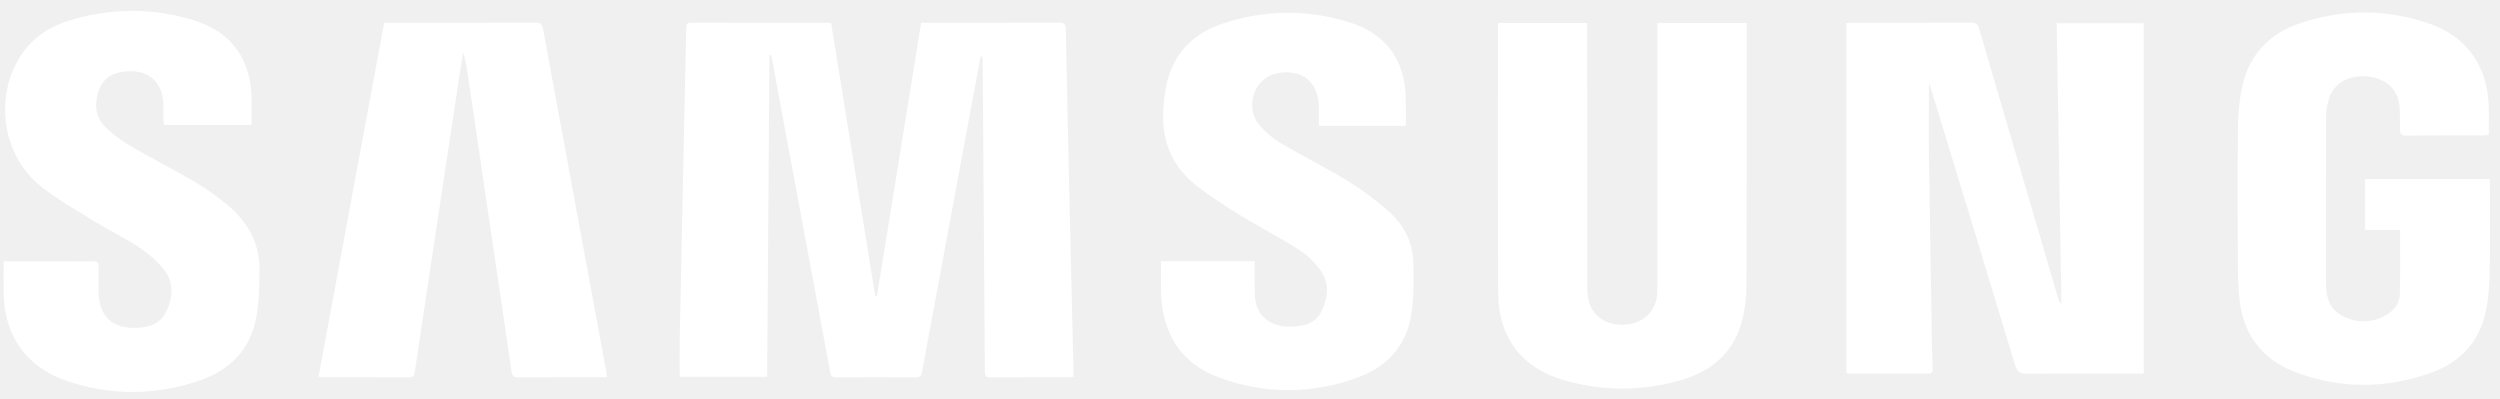
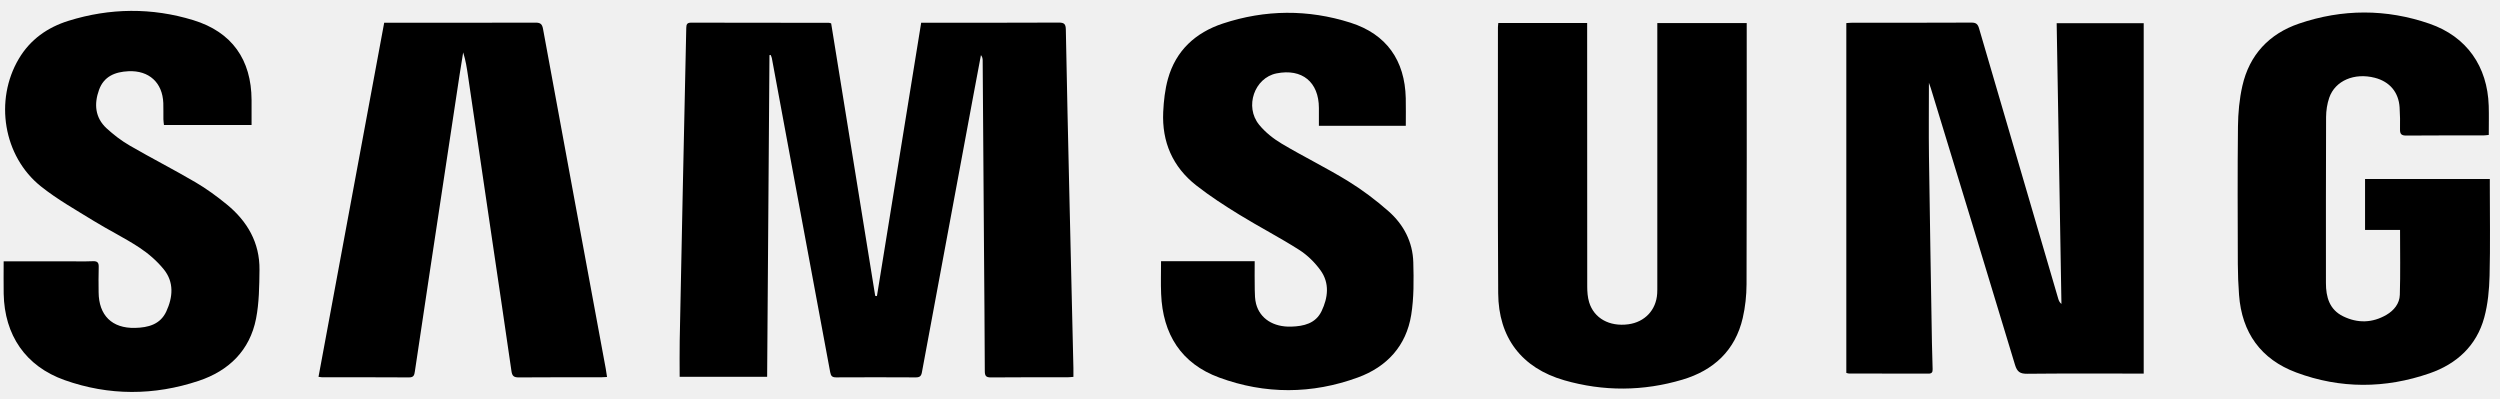
- <svg xmlns="http://www.w3.org/2000/svg" width="201" height="32" viewBox="0 0 201 32" fill="none">
+ <svg xmlns="http://www.w3.org/2000/svg" width="201" height="32" viewBox="0 0 201 32" fill="currentColor">
  <g clip-path="url(#clip0_359_196266)">
-     <path d="M61.865 4.433C61.803 13.042 61.74 21.651 61.678 30.297C59.292 30.297 56.97 30.297 54.645 30.297C54.645 29.317 54.63 28.359 54.648 27.4C54.724 23.407 54.807 19.413 54.892 15.419C54.986 11.027 55.086 6.634 55.176 2.242C55.182 1.959 55.242 1.821 55.565 1.822C59.262 1.833 62.961 1.832 66.659 1.835C66.691 1.835 66.722 1.851 66.825 1.878C68.002 9.162 69.185 16.476 70.367 23.789C70.413 23.794 70.46 23.799 70.506 23.804C71.689 16.494 72.873 9.183 74.063 1.826C74.259 1.826 74.422 1.826 74.585 1.826C78.1 1.826 81.615 1.834 85.129 1.816C85.575 1.814 85.685 1.948 85.693 2.379C85.775 6.788 85.875 11.198 85.976 15.607C86.082 20.266 86.194 24.924 86.302 29.583C86.307 29.811 86.303 30.04 86.303 30.3C86.111 30.314 85.966 30.333 85.82 30.334C83.771 30.336 81.722 30.324 79.673 30.345C79.258 30.349 79.179 30.201 79.178 29.825C79.167 26.529 79.137 23.234 79.113 19.938C79.077 14.911 79.043 9.884 79.007 4.858C79.005 4.717 78.983 4.576 78.868 4.429C78.659 5.544 78.447 6.658 78.24 7.773C76.864 15.162 75.488 22.552 74.12 29.942C74.063 30.249 73.933 30.344 73.624 30.342C71.492 30.33 69.36 30.33 67.228 30.341C66.915 30.343 66.805 30.238 66.748 29.927C65.697 24.236 64.632 18.548 63.574 12.859C63.066 10.129 62.563 7.398 62.055 4.668C62.039 4.581 61.991 4.5 61.958 4.416C61.926 4.421 61.896 4.427 61.865 4.433Z" fill="white" />
-     <path d="M155.085 6.655C155.085 8.667 155.063 10.613 155.089 12.557C155.157 17.566 155.245 22.575 155.328 27.583C155.34 28.282 155.359 28.98 155.383 29.678C155.392 29.924 155.318 30.041 155.047 30.04C152.914 30.032 150.782 30.035 148.651 30.031C148.588 30.031 148.526 30.001 148.444 29.981C148.444 20.607 148.444 11.246 148.444 1.856C148.623 1.845 148.769 1.828 148.915 1.828C152.113 1.826 155.31 1.834 158.509 1.817C158.884 1.815 159.018 1.947 159.117 2.285C161.232 9.53 163.358 16.773 165.482 24.015C165.526 24.165 165.584 24.31 165.74 24.438C165.612 16.929 165.485 9.418 165.356 1.867C167.706 1.867 170.011 1.867 172.354 1.867C172.354 11.226 172.354 20.588 172.354 30.036C172.175 30.036 171.983 30.036 171.79 30.036C168.858 30.036 165.927 30.019 162.995 30.051C162.418 30.057 162.18 29.906 162.006 29.331C159.77 21.914 157.501 14.505 155.239 7.096C155.199 6.961 155.147 6.829 155.085 6.655Z" fill="white" />
-     <path d="M120.464 1.851C122.851 1.851 125.194 1.851 127.607 1.851C127.607 2.061 127.607 2.253 127.607 2.446C127.607 9.305 127.604 16.166 127.613 23.026C127.614 23.453 127.644 23.899 127.768 24.304C128.164 25.598 129.404 26.274 130.916 26.073C132.244 25.895 133.159 24.923 133.238 23.6C133.251 23.384 133.248 23.168 133.248 22.952C133.248 16.125 133.248 9.298 133.248 2.472C133.248 2.277 133.248 2.081 133.248 1.857C135.655 1.857 138.01 1.857 140.436 1.857C140.436 2.079 140.436 2.273 140.436 2.467C140.436 9.26 140.447 16.053 140.422 22.847C140.419 23.753 140.321 24.68 140.117 25.564C139.514 28.178 137.773 29.778 135.271 30.523C132.12 31.462 128.918 31.483 125.76 30.572C122.336 29.584 120.477 27.138 120.455 23.579C120.412 16.454 120.436 9.327 120.434 2.201C120.434 2.103 120.451 2.004 120.464 1.851Z" fill="white" />
-     <path d="M190.15 18.486C190.15 17.076 190.15 15.752 190.15 14.393C193.488 14.393 196.796 14.393 200.181 14.393C200.181 14.579 200.181 14.754 200.181 14.929C200.181 17.343 200.224 19.759 200.162 22.172C200.133 23.294 200.028 24.445 199.735 25.524C199.117 27.801 197.513 29.262 195.338 30.015C191.775 31.25 188.165 31.271 184.622 29.949C181.775 28.888 180.242 26.749 180.019 23.708C179.958 22.88 179.923 22.047 179.921 21.215C179.911 17.535 179.891 13.856 179.932 10.176C179.944 9.085 180.045 7.973 180.285 6.911C180.851 4.409 182.436 2.719 184.841 1.898C188.323 0.71 191.857 0.704 195.332 1.906C198.327 2.941 199.993 5.344 200.093 8.502C200.117 9.265 200.097 10.031 200.097 10.848C199.943 10.863 199.802 10.887 199.66 10.888C197.594 10.891 195.529 10.879 193.463 10.899C193.054 10.903 192.951 10.757 192.961 10.381C192.975 9.799 192.964 9.215 192.928 8.634C192.852 7.414 192.128 6.562 190.936 6.254C189.298 5.831 187.749 6.48 187.273 7.851C187.102 8.344 187.02 8.892 187.017 9.415C186.997 13.861 187.007 18.306 187.005 22.752C187.004 23.885 187.288 24.892 188.386 25.43C189.553 26.002 190.742 25.973 191.875 25.311C192.478 24.958 192.924 24.405 192.946 23.708C192.999 21.986 192.964 20.259 192.964 18.485C192.045 18.486 191.12 18.486 190.15 18.486Z" fill="white" />
-     <path d="M0.294 21.009C2.02 21.009 3.667 21.009 5.314 21.009C6.031 21.009 6.748 21.03 7.463 21.001C7.85 20.985 7.949 21.127 7.936 21.49C7.911 22.155 7.926 22.822 7.929 23.488C7.939 25.352 9.003 26.41 10.861 26.363C11.901 26.337 12.881 26.095 13.368 25.047C13.902 23.895 14.008 22.688 13.165 21.651C12.618 20.978 11.93 20.381 11.204 19.904C10.026 19.127 8.745 18.506 7.542 17.764C6.099 16.875 4.606 16.036 3.287 14.983C0.268 12.57 -0.461 8.06 1.512 4.728C2.431 3.174 3.823 2.198 5.508 1.673C8.839 0.635 12.211 0.601 15.542 1.621C18.651 2.573 20.211 4.798 20.226 8.038C20.229 8.7 20.226 9.361 20.226 10.051C17.859 10.051 15.551 10.051 13.182 10.051C13.167 9.899 13.139 9.742 13.137 9.585C13.13 9.152 13.146 8.719 13.13 8.287C13.067 6.638 11.977 5.651 10.331 5.727C9.252 5.777 8.354 6.137 7.962 7.224C7.554 8.354 7.637 9.45 8.561 10.309C9.13 10.837 9.765 11.318 10.436 11.707C12.177 12.717 13.973 13.632 15.71 14.65C16.596 15.17 17.437 15.784 18.234 16.436C19.886 17.788 20.89 19.513 20.863 21.697C20.847 23.006 20.836 24.339 20.587 25.616C20.085 28.18 18.393 29.813 15.977 30.619C12.394 31.814 8.76 31.827 5.193 30.56C2.055 29.446 0.358 26.945 0.296 23.614C0.281 22.768 0.294 21.922 0.294 21.009Z" fill="white" />
-     <path d="M48.806 30.31C48.606 30.32 48.459 30.334 48.313 30.334C46.115 30.335 43.915 30.325 41.717 30.344C41.321 30.347 41.178 30.238 41.121 29.837C40.621 26.348 40.097 22.861 39.583 19.373C38.93 14.947 38.279 10.521 37.627 6.095C37.535 5.472 37.442 4.849 37.239 4.213C37.144 4.804 37.044 5.394 36.955 5.986C36.16 11.231 35.367 16.476 34.575 21.722C34.165 24.435 33.754 27.148 33.355 29.863C33.311 30.161 33.264 30.345 32.888 30.343C30.556 30.327 28.225 30.335 25.892 30.333C25.828 30.333 25.764 30.318 25.608 30.298C27.368 20.808 29.124 11.339 30.889 1.828C31.085 1.828 31.249 1.828 31.412 1.828C35.292 1.828 39.174 1.833 43.055 1.82C43.449 1.819 43.589 1.933 43.66 2.328C45.332 11.438 47.02 20.545 48.704 29.652C48.74 29.846 48.765 30.042 48.806 30.31Z" fill="white" />
-     <path d="M93.348 20.998C95.888 20.998 98.347 20.998 100.877 20.998C100.877 21.78 100.866 22.54 100.882 23.299C100.89 23.679 100.894 24.073 100.99 24.436C101.303 25.616 102.377 26.305 103.814 26.261C104.818 26.23 105.778 26.014 106.256 25.012C106.775 23.926 106.912 22.763 106.171 21.736C105.715 21.102 105.116 20.512 104.459 20.093C102.889 19.092 101.228 18.235 99.642 17.26C98.453 16.529 97.274 15.767 96.179 14.907C94.282 13.42 93.409 11.405 93.522 9.002C93.564 8.112 93.664 7.201 93.902 6.345C94.537 4.062 96.123 2.619 98.319 1.892C101.72 0.767 105.174 0.741 108.583 1.826C111.477 2.747 112.952 4.859 113.023 7.891C113.04 8.621 113.026 9.35 113.026 10.116C110.697 10.116 108.408 10.116 106.039 10.116C106.039 9.63 106.04 9.154 106.039 8.68C106.034 6.592 104.685 5.492 102.634 5.9C100.862 6.254 100.041 8.566 101.234 10.03C101.727 10.635 102.382 11.154 103.056 11.555C104.801 12.592 106.63 13.486 108.36 14.546C109.515 15.255 110.616 16.085 111.634 16.981C112.85 18.049 113.586 19.452 113.629 21.093C113.666 22.5 113.684 23.933 113.462 25.315C113.062 27.808 111.508 29.494 109.174 30.348C105.48 31.699 101.718 31.714 98.028 30.357C94.961 29.23 93.484 26.863 93.355 23.636C93.319 22.777 93.348 21.913 93.348 20.998Z" fill="white" />
+     <path d="M61.865 4.433C61.803 13.042 61.74 21.651 61.678 30.297C59.292 30.297 56.97 30.297 54.645 30.297C54.645 29.317 54.63 28.359 54.648 27.4C54.724 23.407 54.807 19.413 54.892 15.419C54.986 11.027 55.086 6.634 55.176 2.242C55.182 1.959 55.242 1.821 55.565 1.822C59.262 1.833 62.961 1.832 66.659 1.835C66.691 1.835 66.722 1.851 66.825 1.878C68.002 9.162 69.185 16.476 70.367 23.789C70.413 23.794 70.46 23.799 70.506 23.804C71.689 16.494 72.873 9.183 74.063 1.826C74.259 1.826 74.422 1.826 74.585 1.826C78.1 1.826 81.615 1.834 85.129 1.816C85.575 1.814 85.685 1.948 85.693 2.379C85.775 6.788 85.875 11.198 85.976 15.607C86.082 20.266 86.194 24.924 86.302 29.583C86.307 29.811 86.303 30.04 86.303 30.3C86.111 30.314 85.966 30.333 85.82 30.334C83.771 30.336 81.722 30.324 79.673 30.345C79.258 30.349 79.179 30.201 79.178 29.825C79.167 26.529 79.137 23.234 79.113 19.938C79.077 14.911 79.043 9.884 79.007 4.858C79.005 4.717 78.983 4.576 78.868 4.429C78.659 5.544 78.447 6.658 78.24 7.773C76.864 15.162 75.488 22.552 74.12 29.942C74.063 30.249 73.933 30.344 73.624 30.342C71.492 30.33 69.36 30.33 67.228 30.341C66.915 30.343 66.805 30.238 66.748 29.927C65.697 24.236 64.632 18.548 63.574 12.859C63.066 10.129 62.563 7.398 62.055 4.668C62.039 4.581 61.991 4.5 61.958 4.416C61.926 4.421 61.896 4.427 61.865 4.433Z" fill="currentColor" />
+     <path d="M155.085 6.655C155.085 8.667 155.063 10.613 155.089 12.557C155.157 17.566 155.245 22.575 155.328 27.583C155.34 28.282 155.359 28.98 155.383 29.678C155.392 29.924 155.318 30.041 155.047 30.04C152.914 30.032 150.782 30.035 148.651 30.031C148.588 30.031 148.526 30.001 148.444 29.981C148.444 20.607 148.444 11.246 148.444 1.856C148.623 1.845 148.769 1.828 148.915 1.828C152.113 1.826 155.31 1.834 158.509 1.817C158.884 1.815 159.018 1.947 159.117 2.285C161.232 9.53 163.358 16.773 165.482 24.015C165.526 24.165 165.584 24.31 165.74 24.438C165.612 16.929 165.485 9.418 165.356 1.867C167.706 1.867 170.011 1.867 172.354 1.867C172.354 11.226 172.354 20.588 172.354 30.036C172.175 30.036 171.983 30.036 171.79 30.036C168.858 30.036 165.927 30.019 162.995 30.051C162.418 30.057 162.18 29.906 162.006 29.331C159.77 21.914 157.501 14.505 155.239 7.096C155.199 6.961 155.147 6.829 155.085 6.655Z" fill="currentColor" />
+     <path d="M120.464 1.851C122.851 1.851 125.194 1.851 127.607 1.851C127.607 2.061 127.607 2.253 127.607 2.446C127.607 9.305 127.604 16.166 127.613 23.026C127.614 23.453 127.644 23.899 127.768 24.304C128.164 25.598 129.404 26.274 130.916 26.073C132.244 25.895 133.159 24.923 133.238 23.6C133.251 23.384 133.248 23.168 133.248 22.952C133.248 16.125 133.248 9.298 133.248 2.472C133.248 2.277 133.248 2.081 133.248 1.857C135.655 1.857 138.01 1.857 140.436 1.857C140.436 2.079 140.436 2.273 140.436 2.467C140.436 9.26 140.447 16.053 140.422 22.847C140.419 23.753 140.321 24.68 140.117 25.564C139.514 28.178 137.773 29.778 135.271 30.523C132.12 31.462 128.918 31.483 125.76 30.572C122.336 29.584 120.477 27.138 120.455 23.579C120.412 16.454 120.436 9.327 120.434 2.201C120.434 2.103 120.451 2.004 120.464 1.851Z" fill="currentColor" />
+     <path d="M190.15 18.486C190.15 17.076 190.15 15.752 190.15 14.393C193.488 14.393 196.796 14.393 200.181 14.393C200.181 14.579 200.181 14.754 200.181 14.929C200.181 17.343 200.224 19.759 200.162 22.172C200.133 23.294 200.028 24.445 199.735 25.524C199.117 27.801 197.513 29.262 195.338 30.015C191.775 31.25 188.165 31.271 184.622 29.949C181.775 28.888 180.242 26.749 180.019 23.708C179.958 22.88 179.923 22.047 179.921 21.215C179.911 17.535 179.891 13.856 179.932 10.176C179.944 9.085 180.045 7.973 180.285 6.911C180.851 4.409 182.436 2.719 184.841 1.898C188.323 0.71 191.857 0.704 195.332 1.906C198.327 2.941 199.993 5.344 200.093 8.502C200.117 9.265 200.097 10.031 200.097 10.848C199.943 10.863 199.802 10.887 199.66 10.888C197.594 10.891 195.529 10.879 193.463 10.899C193.054 10.903 192.951 10.757 192.961 10.381C192.975 9.799 192.964 9.215 192.928 8.634C192.852 7.414 192.128 6.562 190.936 6.254C189.298 5.831 187.749 6.48 187.273 7.851C187.102 8.344 187.02 8.892 187.017 9.415C186.997 13.861 187.007 18.306 187.005 22.752C187.004 23.885 187.288 24.892 188.386 25.43C189.553 26.002 190.742 25.973 191.875 25.311C192.478 24.958 192.924 24.405 192.946 23.708C192.999 21.986 192.964 20.259 192.964 18.485C192.045 18.486 191.12 18.486 190.15 18.486Z" fill="currentColor" />
+     <path d="M0.294 21.009C2.02 21.009 3.667 21.009 5.314 21.009C6.031 21.009 6.748 21.03 7.463 21.001C7.85 20.985 7.949 21.127 7.936 21.49C7.911 22.155 7.926 22.822 7.929 23.488C7.939 25.352 9.003 26.41 10.861 26.363C11.901 26.337 12.881 26.095 13.368 25.047C13.902 23.895 14.008 22.688 13.165 21.651C12.618 20.978 11.93 20.381 11.204 19.904C10.026 19.127 8.745 18.506 7.542 17.764C6.099 16.875 4.606 16.036 3.287 14.983C0.268 12.57 -0.461 8.06 1.512 4.728C2.431 3.174 3.823 2.198 5.508 1.673C8.839 0.635 12.211 0.601 15.542 1.621C18.651 2.573 20.211 4.798 20.226 8.038C20.229 8.7 20.226 9.361 20.226 10.051C17.859 10.051 15.551 10.051 13.182 10.051C13.167 9.899 13.139 9.742 13.137 9.585C13.13 9.152 13.146 8.719 13.13 8.287C13.067 6.638 11.977 5.651 10.331 5.727C9.252 5.777 8.354 6.137 7.962 7.224C7.554 8.354 7.637 9.45 8.561 10.309C9.13 10.837 9.765 11.318 10.436 11.707C12.177 12.717 13.973 13.632 15.71 14.65C16.596 15.17 17.437 15.784 18.234 16.436C19.886 17.788 20.89 19.513 20.863 21.697C20.847 23.006 20.836 24.339 20.587 25.616C20.085 28.18 18.393 29.813 15.977 30.619C12.394 31.814 8.76 31.827 5.193 30.56C2.055 29.446 0.358 26.945 0.296 23.614C0.281 22.768 0.294 21.922 0.294 21.009Z" fill="currentColor" />
+     <path d="M48.806 30.31C48.606 30.32 48.459 30.334 48.313 30.334C46.115 30.335 43.915 30.325 41.717 30.344C41.321 30.347 41.178 30.238 41.121 29.837C40.621 26.348 40.097 22.861 39.583 19.373C38.93 14.947 38.279 10.521 37.627 6.095C37.535 5.472 37.442 4.849 37.239 4.213C37.144 4.804 37.044 5.394 36.955 5.986C36.16 11.231 35.367 16.476 34.575 21.722C34.165 24.435 33.754 27.148 33.355 29.863C33.311 30.161 33.264 30.345 32.888 30.343C30.556 30.327 28.225 30.335 25.892 30.333C25.828 30.333 25.764 30.318 25.608 30.298C27.368 20.808 29.124 11.339 30.889 1.828C31.085 1.828 31.249 1.828 31.412 1.828C35.292 1.828 39.174 1.833 43.055 1.82C43.449 1.819 43.589 1.933 43.66 2.328C45.332 11.438 47.02 20.545 48.704 29.652C48.74 29.846 48.765 30.042 48.806 30.31Z" fill="currentColor" />
+     <path d="M93.348 20.998C95.888 20.998 98.347 20.998 100.877 20.998C100.877 21.78 100.866 22.54 100.882 23.299C100.89 23.679 100.894 24.073 100.99 24.436C101.303 25.616 102.377 26.305 103.814 26.261C104.818 26.23 105.778 26.014 106.256 25.012C106.775 23.926 106.912 22.763 106.171 21.736C105.715 21.102 105.116 20.512 104.459 20.093C102.889 19.092 101.228 18.235 99.642 17.26C98.453 16.529 97.274 15.767 96.179 14.907C94.282 13.42 93.409 11.405 93.522 9.002C93.564 8.112 93.664 7.201 93.902 6.345C94.537 4.062 96.123 2.619 98.319 1.892C101.72 0.767 105.174 0.741 108.583 1.826C111.477 2.747 112.952 4.859 113.023 7.891C113.04 8.621 113.026 9.35 113.026 10.116C110.697 10.116 108.408 10.116 106.039 10.116C106.039 9.63 106.04 9.154 106.039 8.68C106.034 6.592 104.685 5.492 102.634 5.9C100.862 6.254 100.041 8.566 101.234 10.03C101.727 10.635 102.382 11.154 103.056 11.555C104.801 12.592 106.63 13.486 108.36 14.546C109.515 15.255 110.616 16.085 111.634 16.981C112.85 18.049 113.586 19.452 113.629 21.093C113.666 22.5 113.684 23.933 113.462 25.315C113.062 27.808 111.508 29.494 109.174 30.348C105.48 31.699 101.718 31.714 98.028 30.357C94.961 29.23 93.484 26.863 93.355 23.636C93.319 22.777 93.348 21.913 93.348 20.998Z" fill="currentColor" />
  </g>
  <defs>
    <clipPath id="clip0_359_196266">
-       <rect width="199.906" height="30.637" fill="white" transform="translate(0.289307 0.875244)" />
+       <rect width="199.906" height="30.637" fill="currentColor" transform="translate(0.289307 0.875244)" />
    </clipPath>
  </defs>
</svg>
